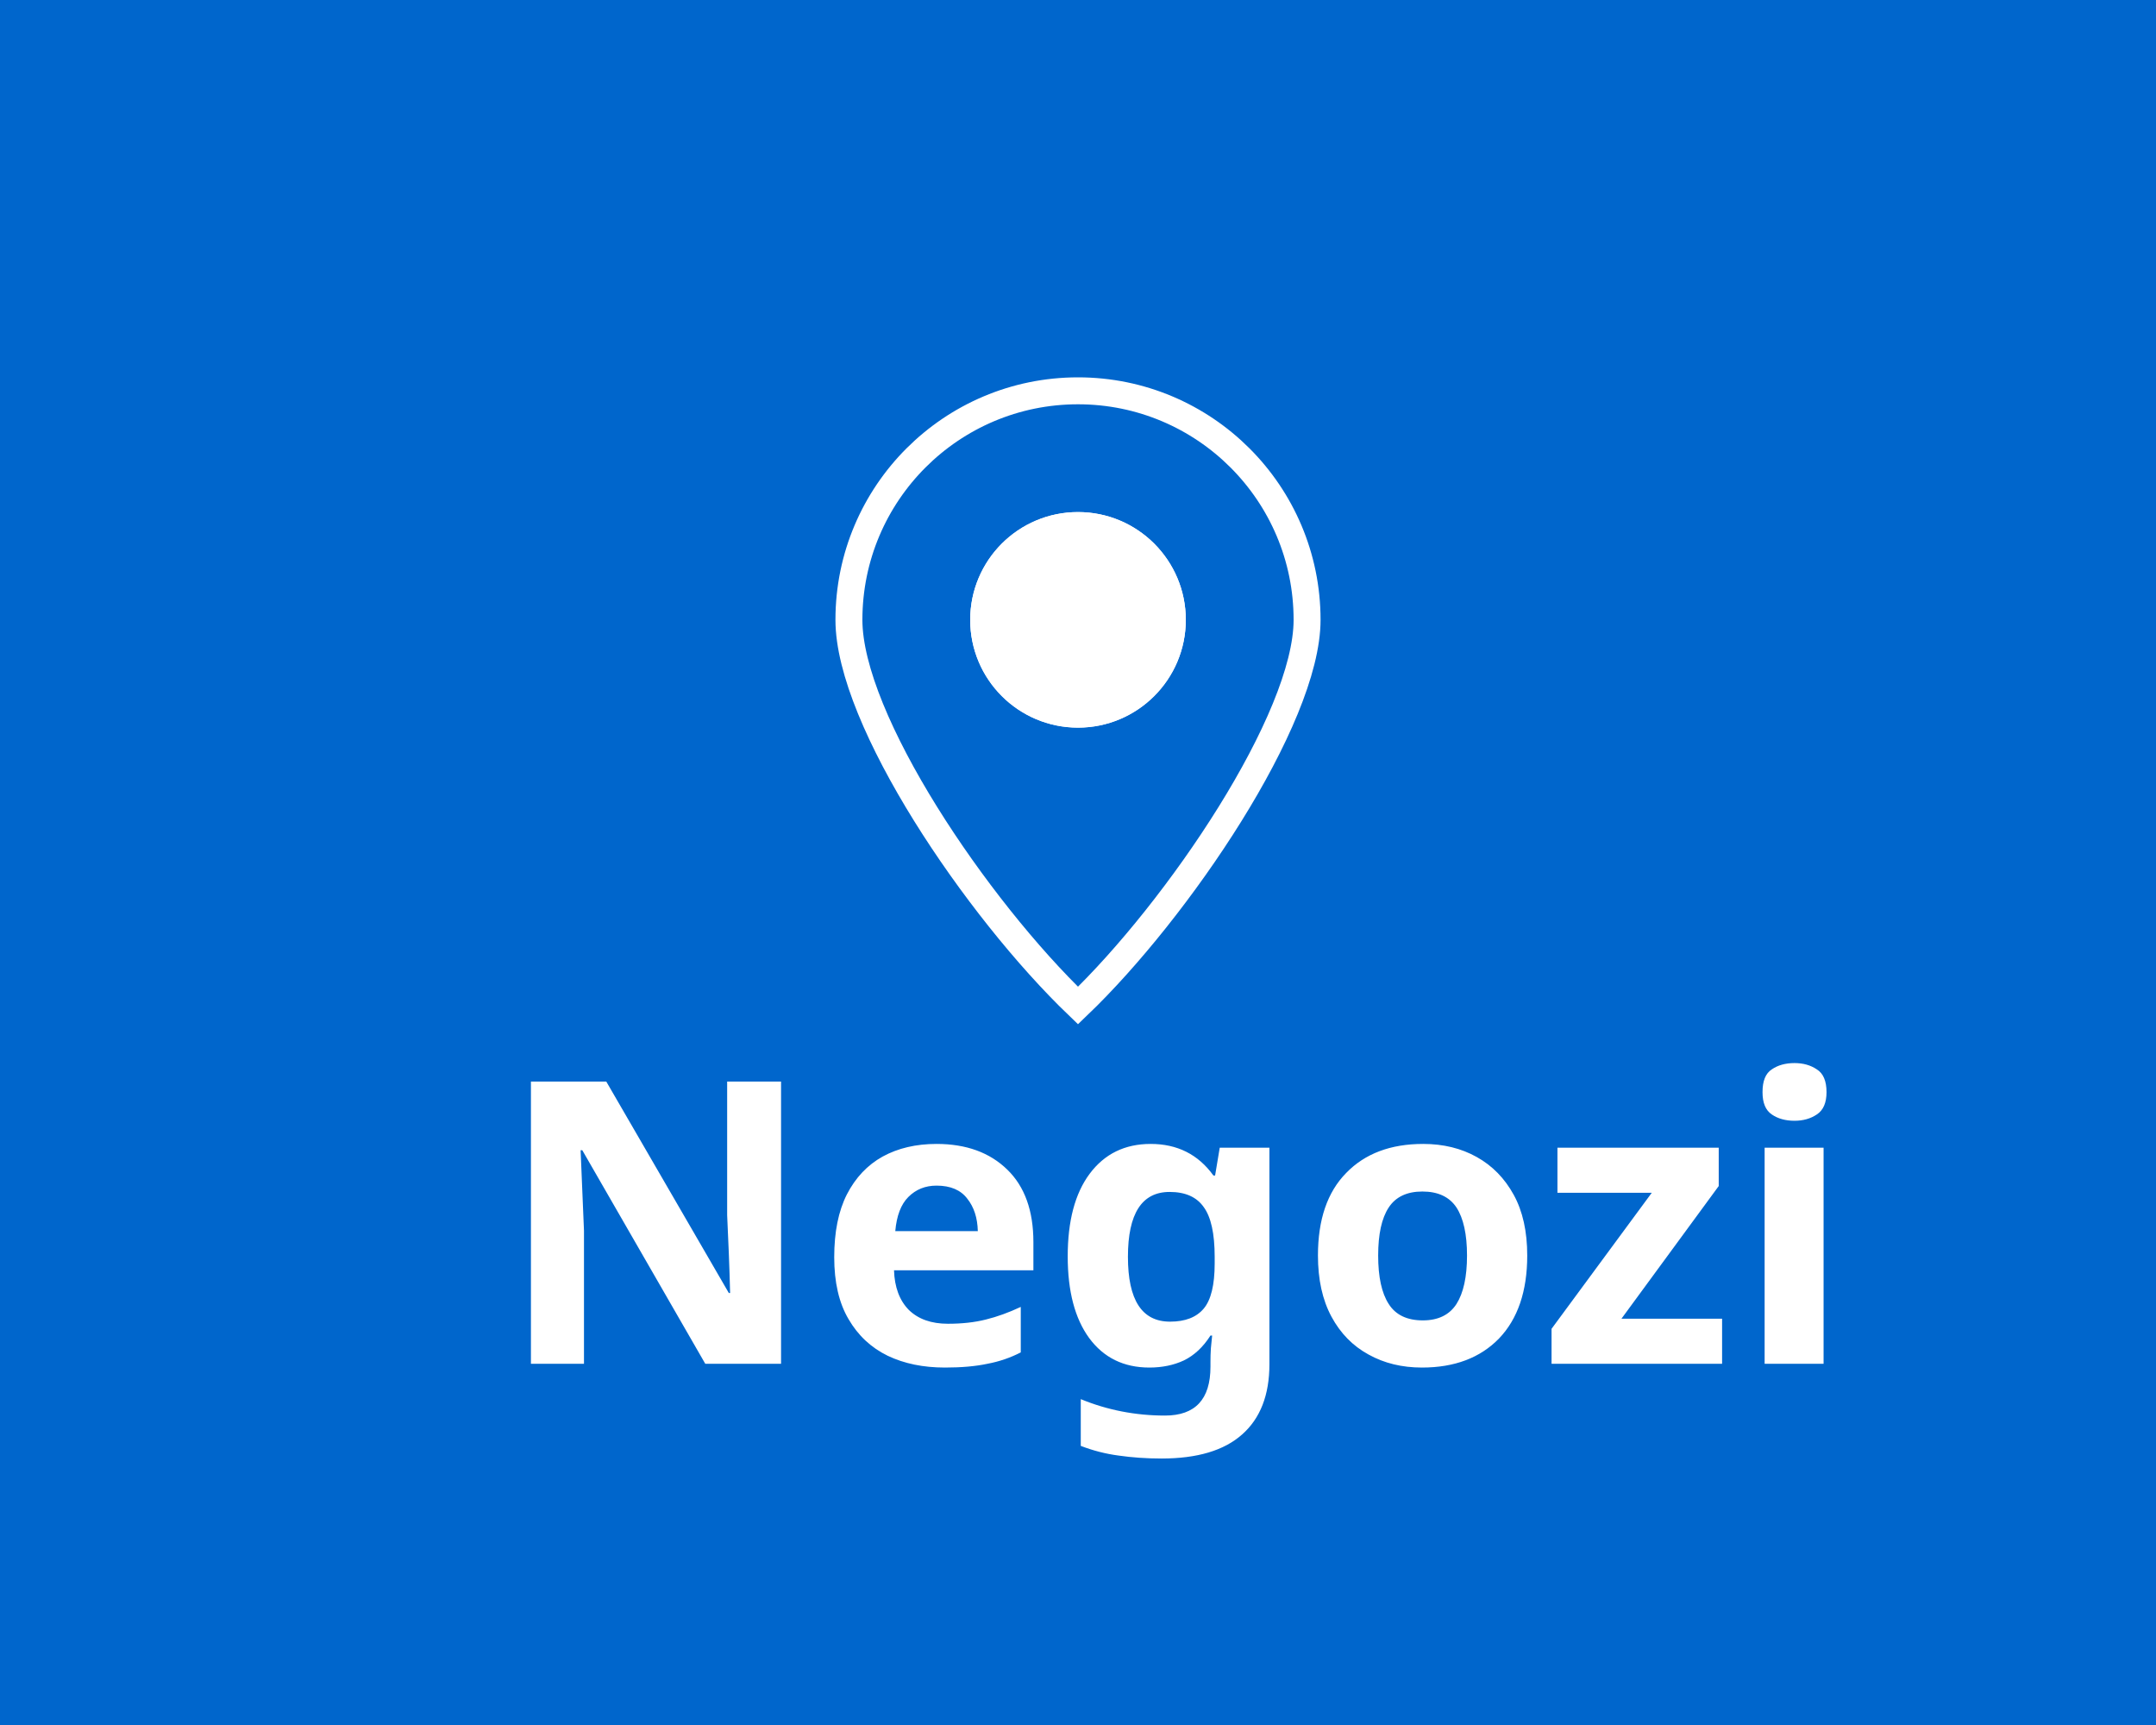
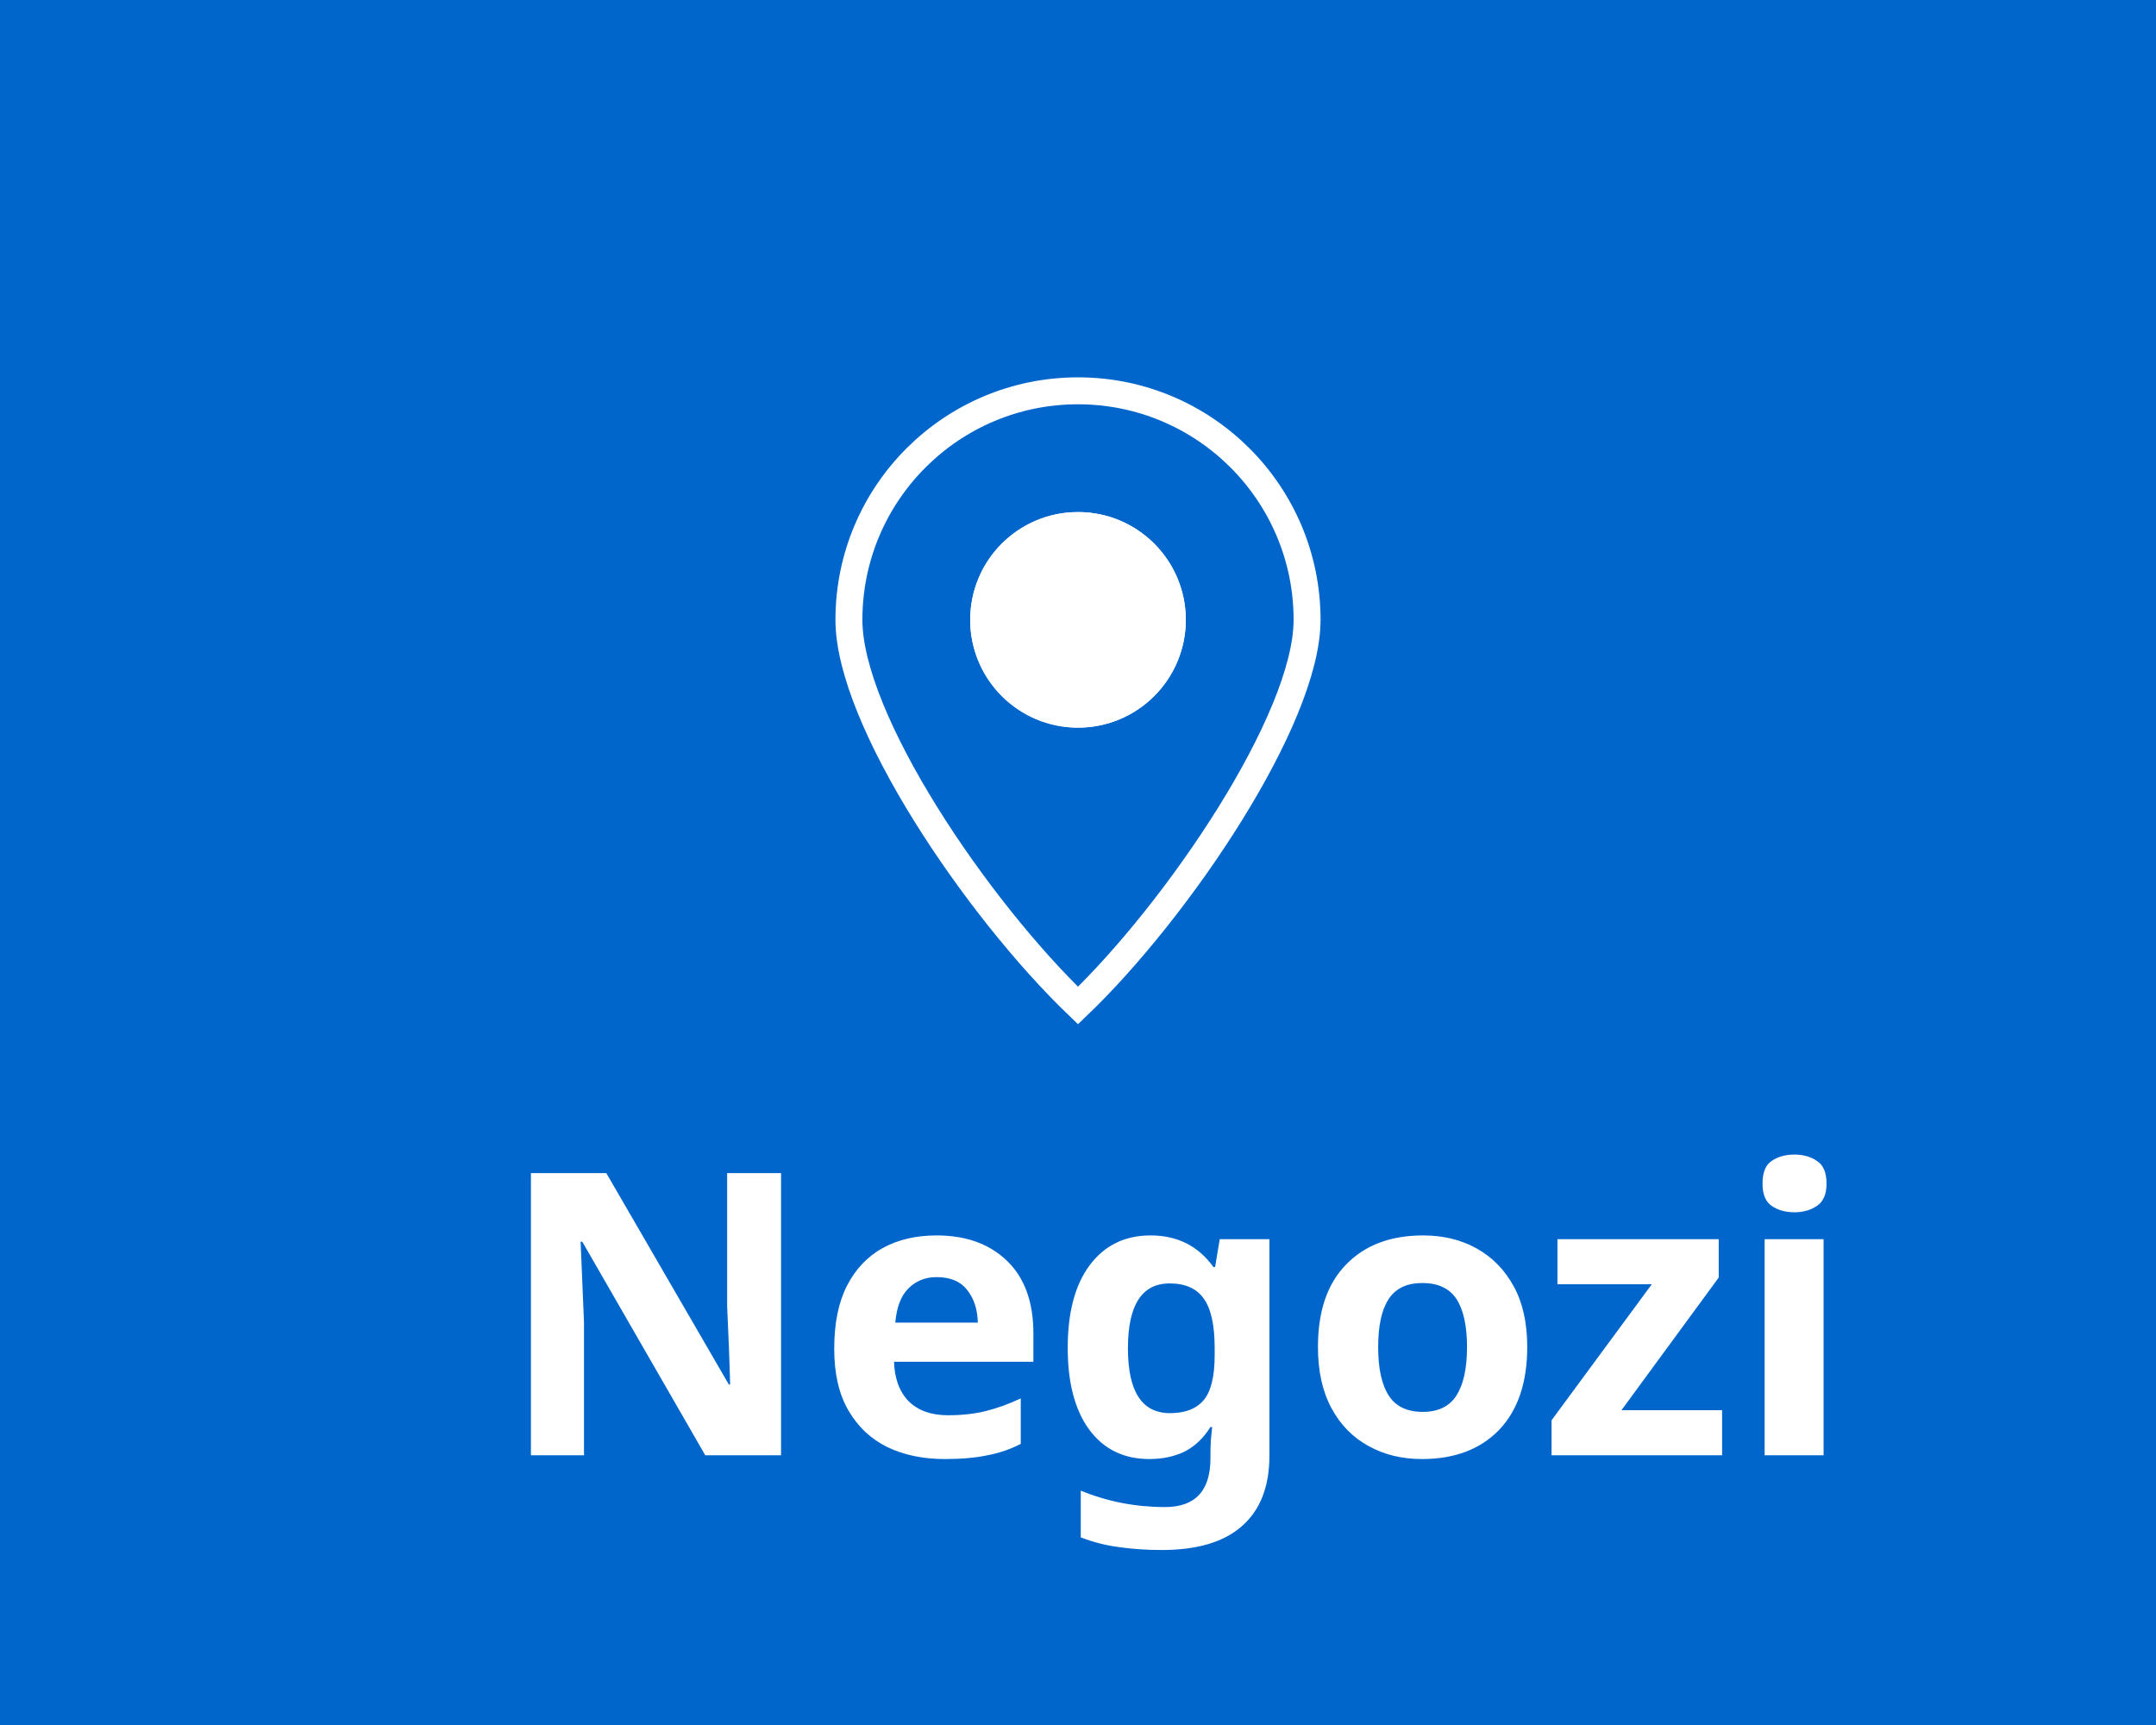
<svg xmlns="http://www.w3.org/2000/svg" xmlns:xlink="http://www.w3.org/1999/xlink" width="80" height="64" viewBox="0 0 80 64" version="1.1" id="svg25">
-   <rect style="fill:#0066cc;stroke-width:0.897;fill-opacity:1" id="rect31" width="80" height="64" x="0" y="0" />
+   <rect style="display:inline;fill:#0066cc;fill-opacity:1;stroke-width:0.897" id="rect31" width="80" height="64" x="0" y="0" />
  <defs id="defs7">
    <circle id="path-1" cx="9" cy="9" r="4" />
  </defs>
  <g style="fill:none;fill-rule:evenodd;stroke:none;stroke-width:1" transform="translate(-6.311292)" id="navigation-stores">
-     <text style="font-style:normal;font-variant:normal;font-weight:600;font-stretch:normal;font-size:14.667px;font-family:'Titillium Web';-inkscape-font-specification:'Titillium Web, Semi-Bold';font-variant-ligatures:normal;font-variant-caps:normal;font-variant-numeric:normal;font-feature-settings:normal;text-align:start;writing-mode:lr-tb;text-anchor:start;fill:#ffffff" font-weight="500" font-size="11" id="Negozi" x="4" y="13.597">
-       <tspan style="font-style:normal;font-variant:normal;font-weight:600;font-stretch:normal;font-size:14.667px;font-family:'Titillium Web';-inkscape-font-specification:'Titillium Web, Semi-Bold';font-variant-ligatures:normal;font-variant-caps:normal;font-variant-numeric:normal;font-feature-settings:normal;text-align:start;writing-mode:lr-tb;text-anchor:start" id="tspan17" y="50.597" x="24.683">Negozi</tspan>
+     <text style="font-style:normal;font-variant:normal;font-weight:600;font-stretch:normal;font-size:14.667px;font-family:'Titillium Web';-inkscape-font-specification:'Titillium Web, Semi-Bold';font-variant-ligatures:normal;font-variant-caps:normal;font-variant-numeric:normal;font-feature-settings:normal;text-align:start;writing-mode:lr-tb;text-anchor:start;fill:#ffffff" font-weight="500" font-size="11" id="Negozi" x="4" y="16.992">
+       <tspan style="font-style:normal;font-variant:normal;font-weight:600;font-stretch:normal;font-size:14.667px;font-family:'Titillium Web';-inkscape-font-specification:'Titillium Web, Semi-Bold';font-variant-ligatures:normal;font-variant-caps:normal;font-variant-numeric:normal;font-feature-settings:normal;text-align:start;writing-mode:lr-tb;text-anchor:start" id="tspan17" y="53.992" x="24.683">Negozi</tspan>
    </text>
    <g transform="matrix(1.000009,0,0,0.9996983,37.31121,14)" id="icon-location">
      <path style="stroke:#ffffff" id="Oval-2" d="M 9,23.314 C 12.696,19.771 17.5,12.695 17.5,9 17.5,4.306 13.694,0.5 9,0.5 4.306,0.5 0.5,4.306 0.5,9 c 0,3.71 4.739,10.701 8.5,14.314 z" />
      <g id="Oval-5">
        <use height="100%" width="100%" y="0" x="0" style="fill:#ffffff;fill-rule:evenodd" id="use11" xlink:href="#path-1" />
        <circle style="stroke:#ffffff;stroke-width:2" id="circle13" r="3" cy="9" cx="9" />
      </g>
    </g>
  </g>
</svg>
